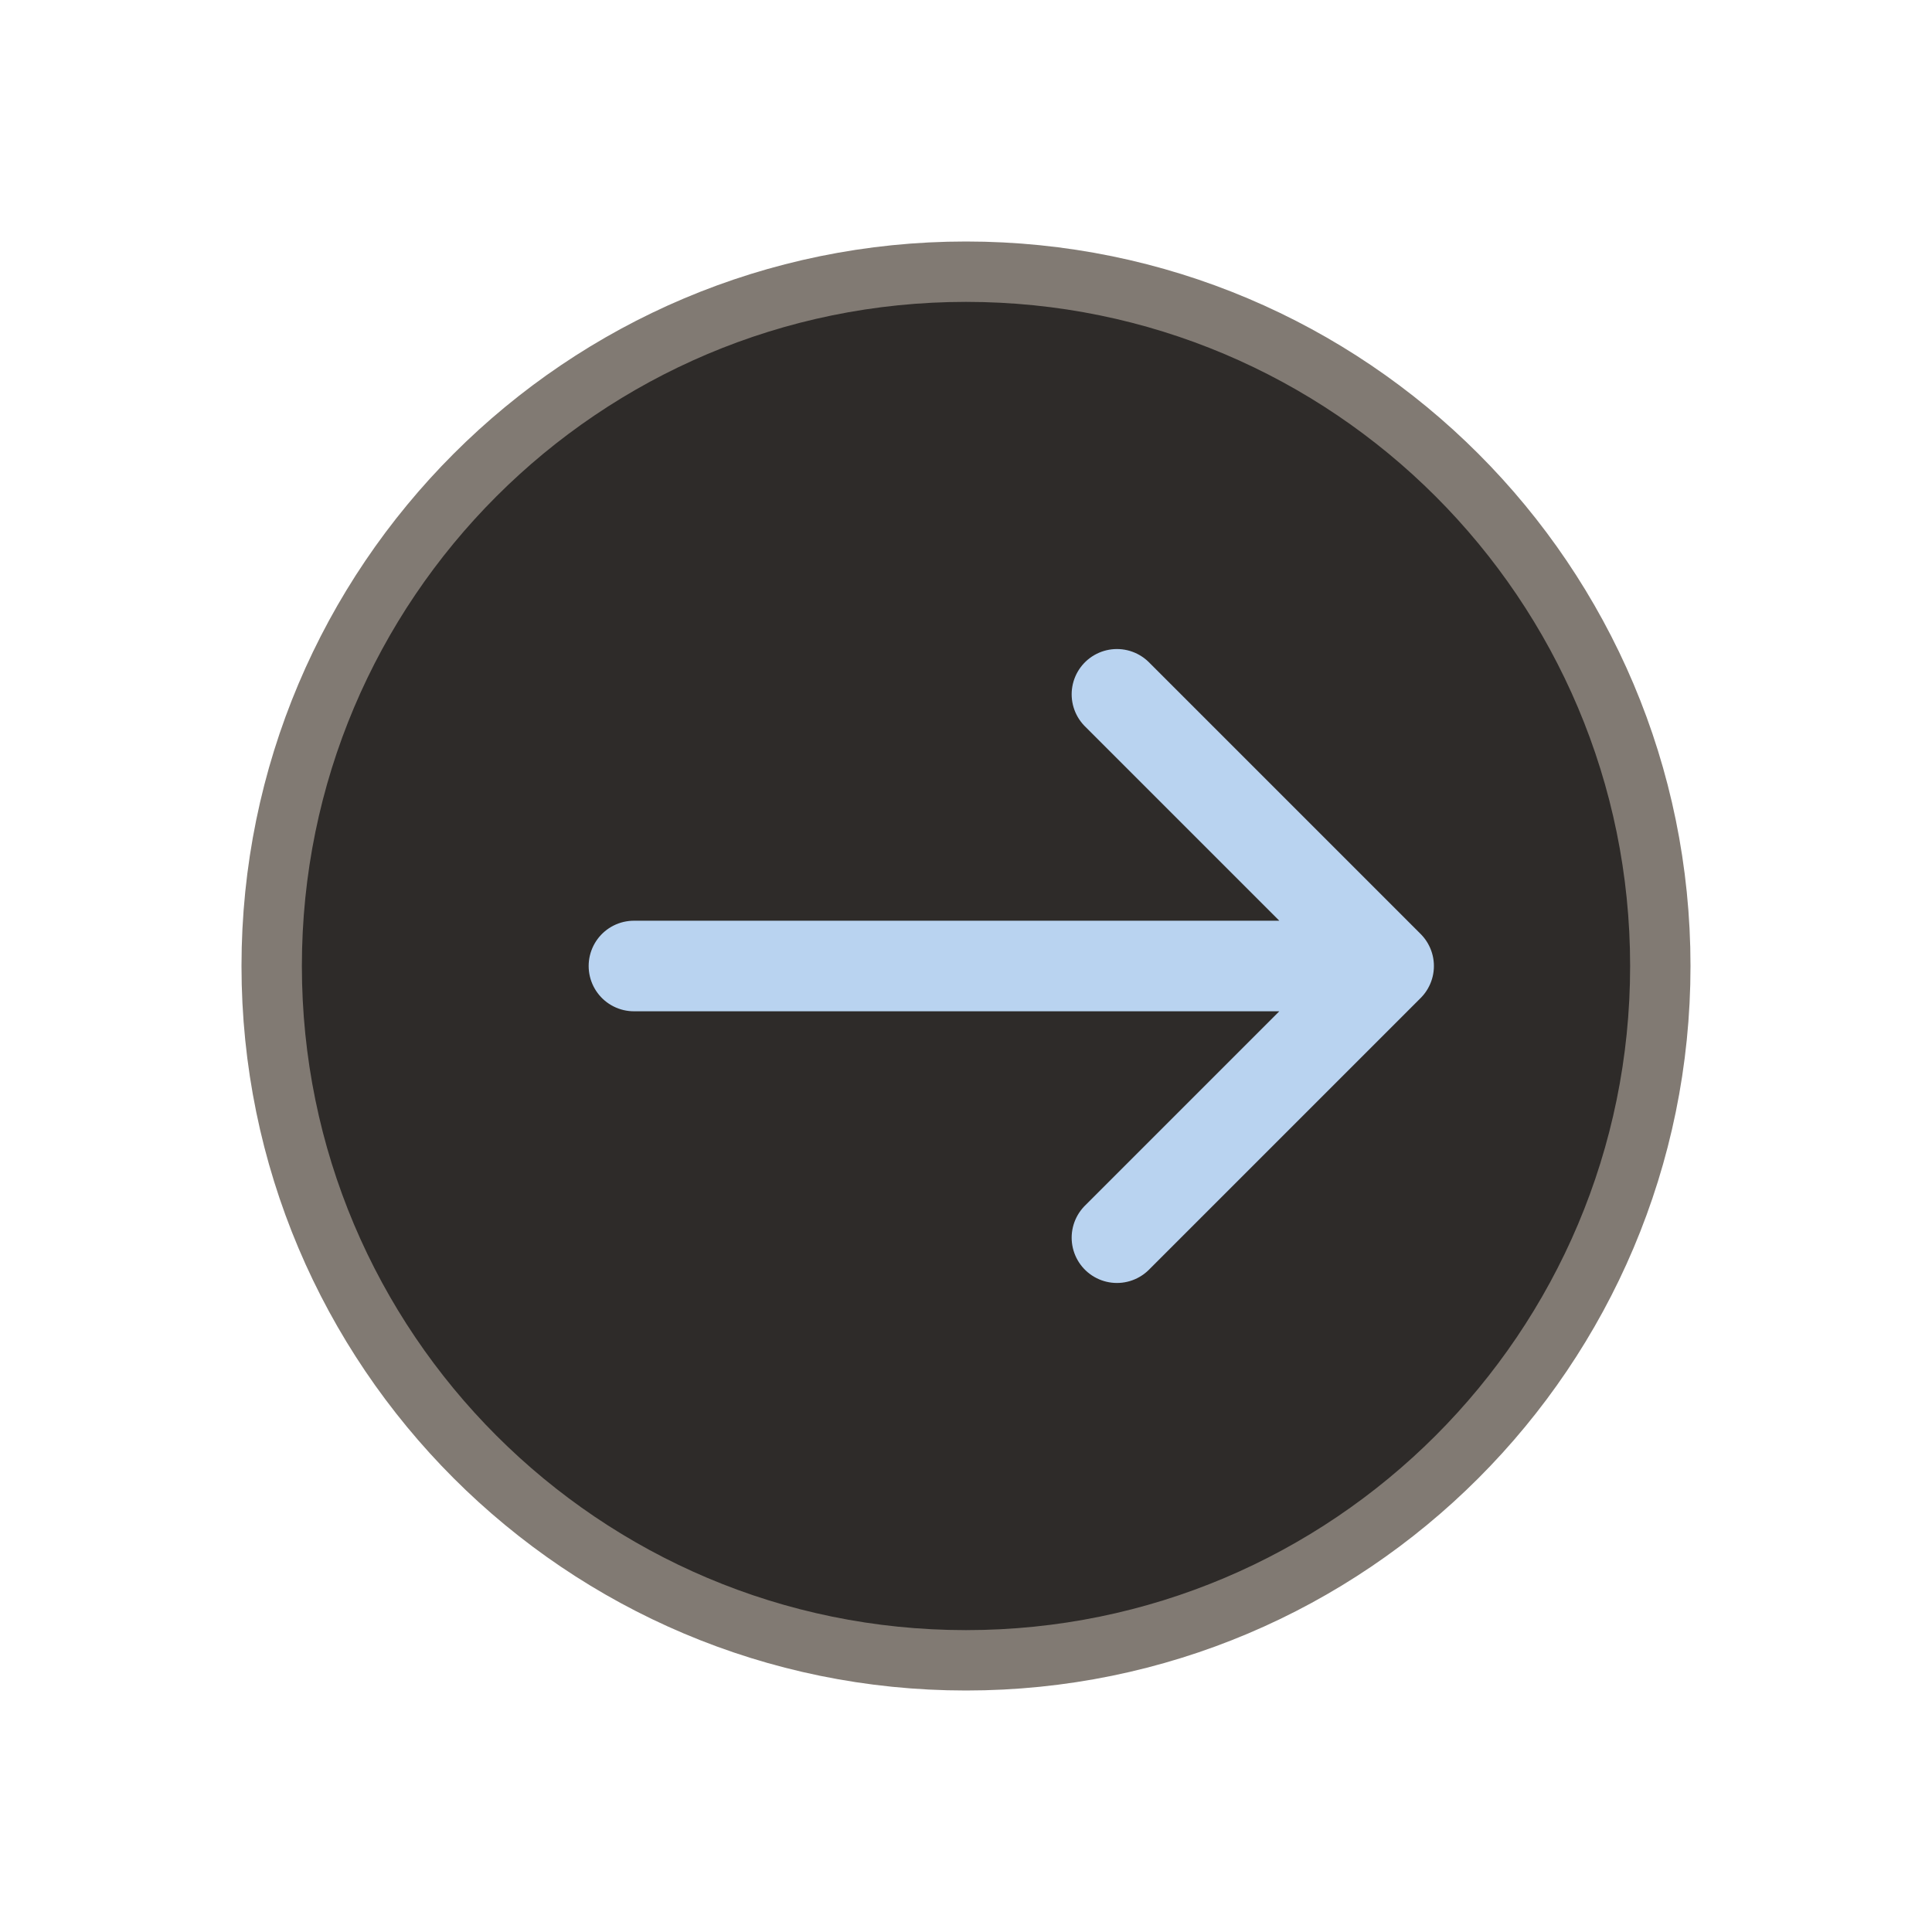
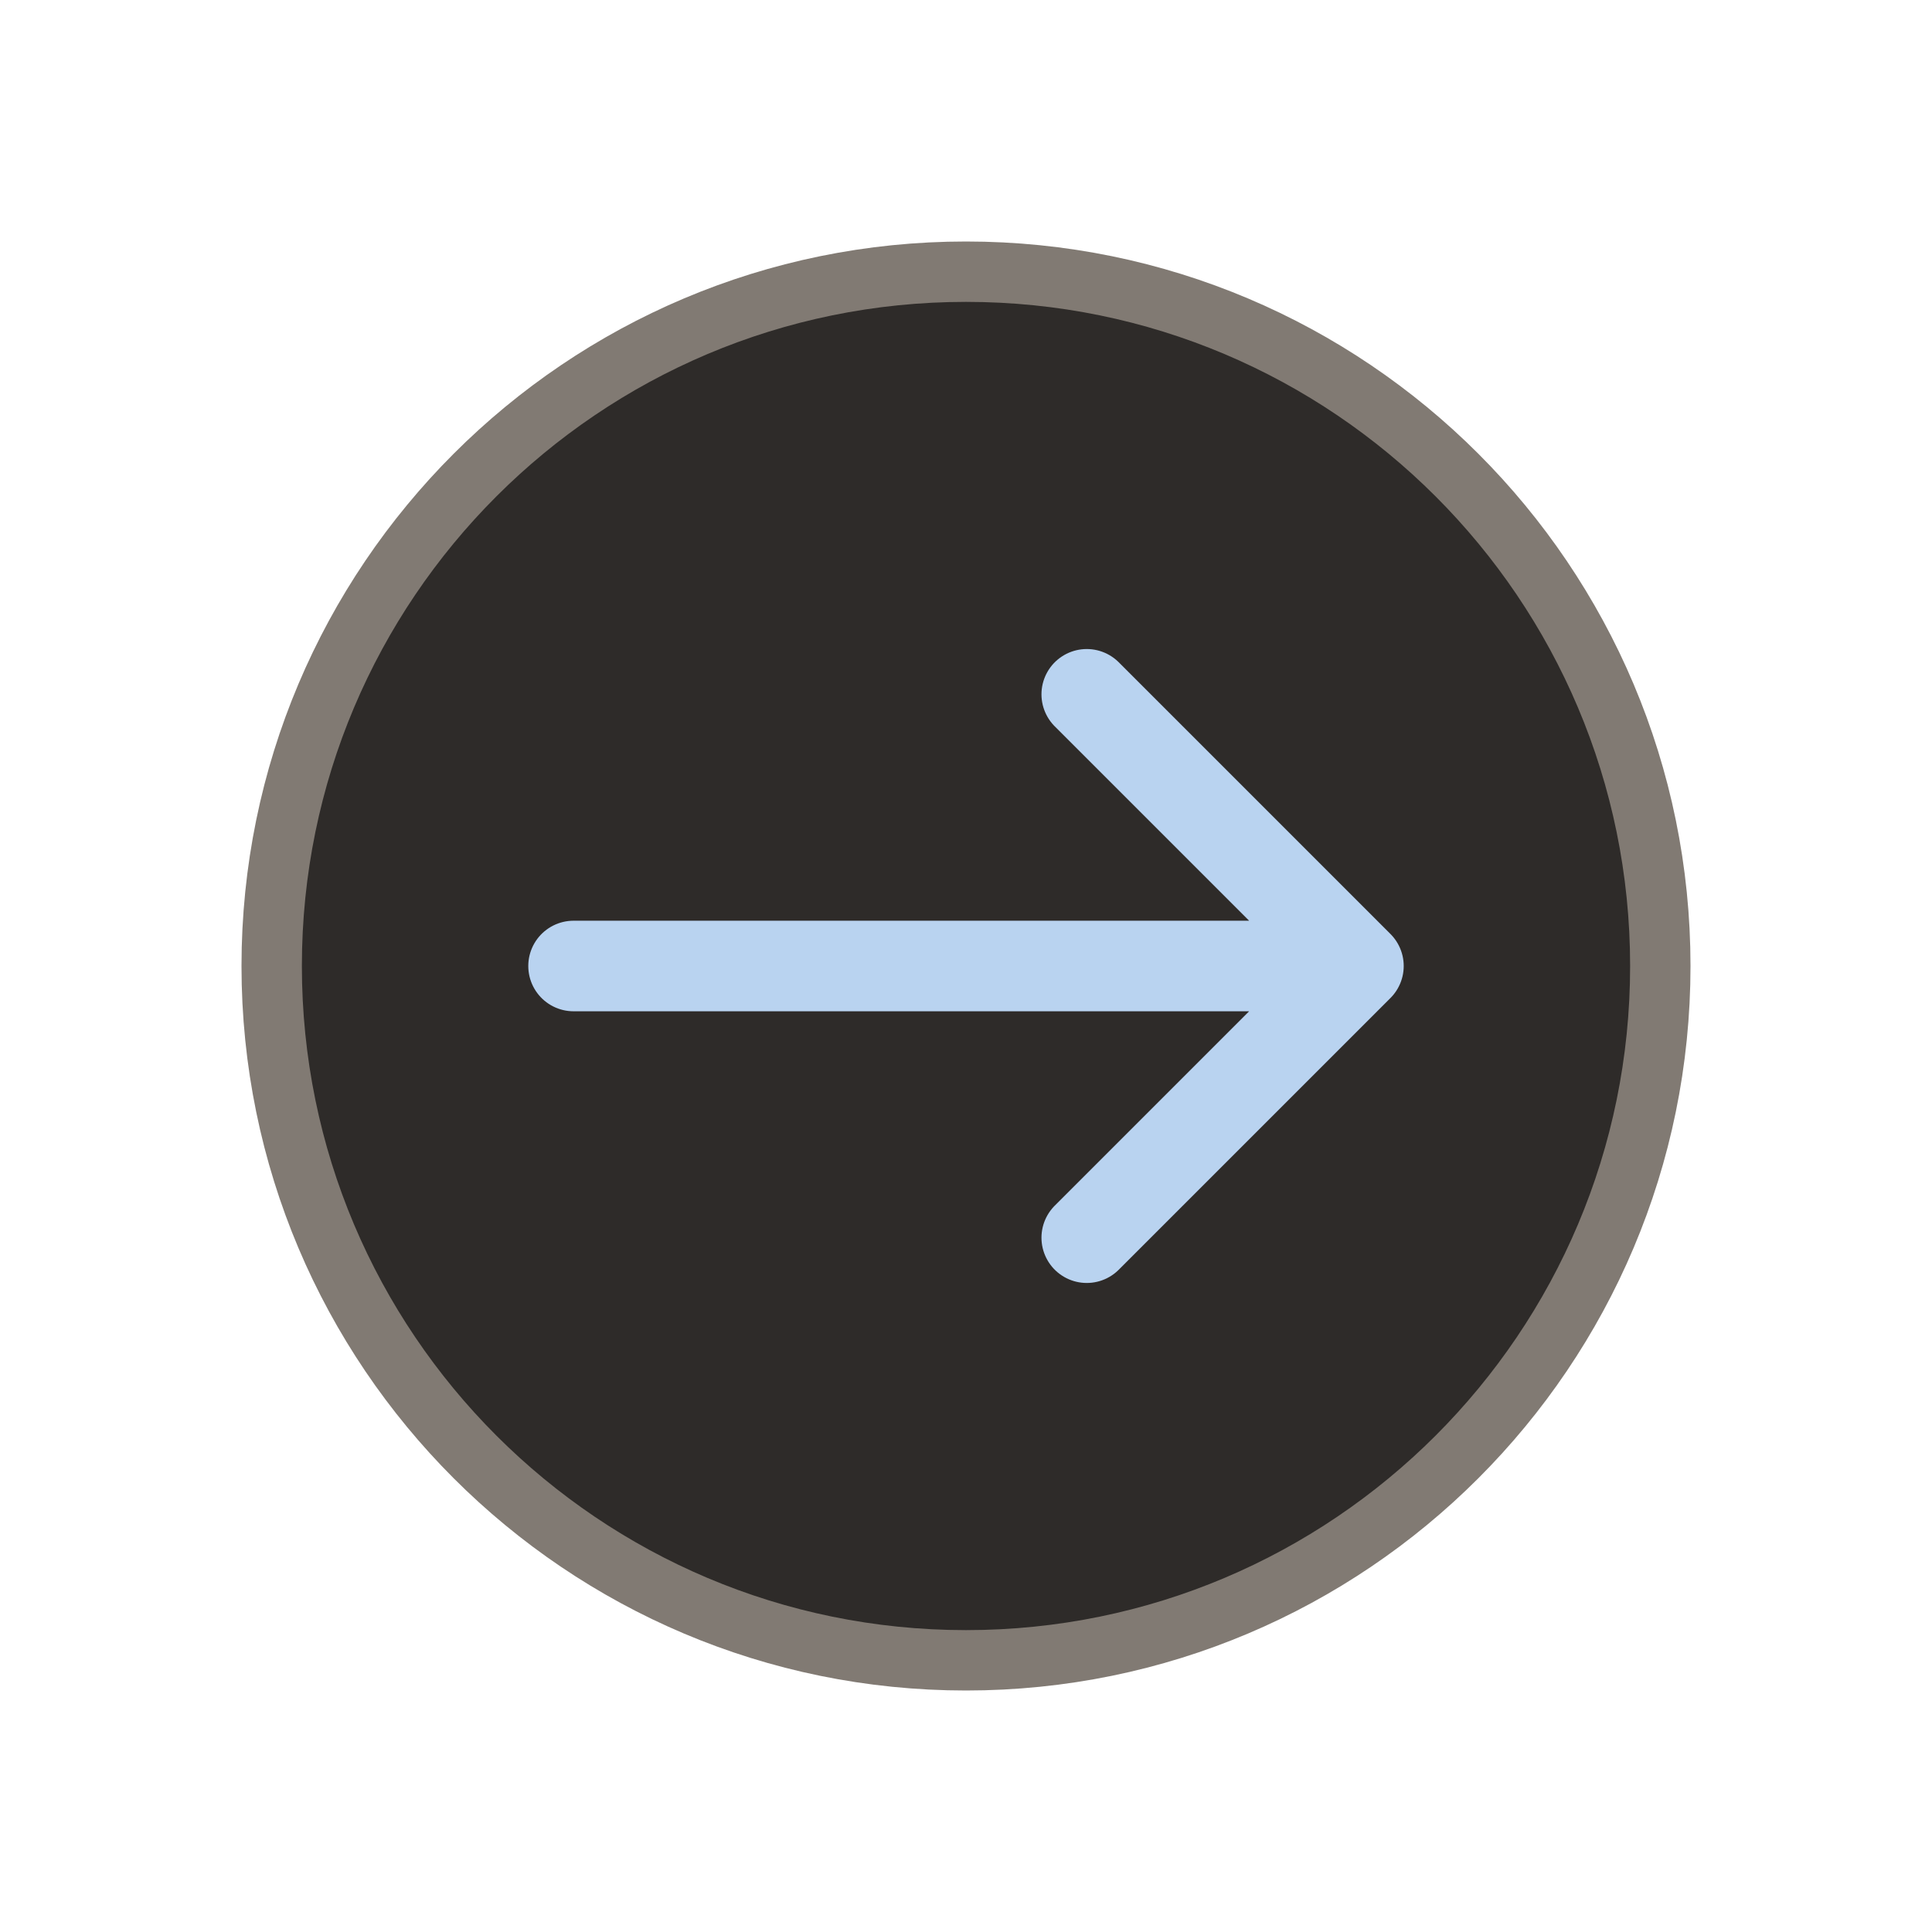
<svg xmlns="http://www.w3.org/2000/svg" width="64" height="64" viewBox="0 0 64 64" role="img" aria-label="left stick right">
  <circle cx="32" cy="32" r="23" fill="#2e2b29" stroke="#817a73" stroke-width="2" />
  <g transform="rotate(90 32 32)">
-     <path d="M23 27 L32 18 L41 27 M32 19 V43" fill="none" stroke="#b9d3f0" stroke-width="3" stroke-linecap="round" stroke-linejoin="round" />
+     <path d="M23 28 L32 19 L41 28 M32 19 V45" fill="none" stroke="#b9d3f0" stroke-width="3" stroke-linecap="round" stroke-linejoin="round" />
  </g>
</svg>
